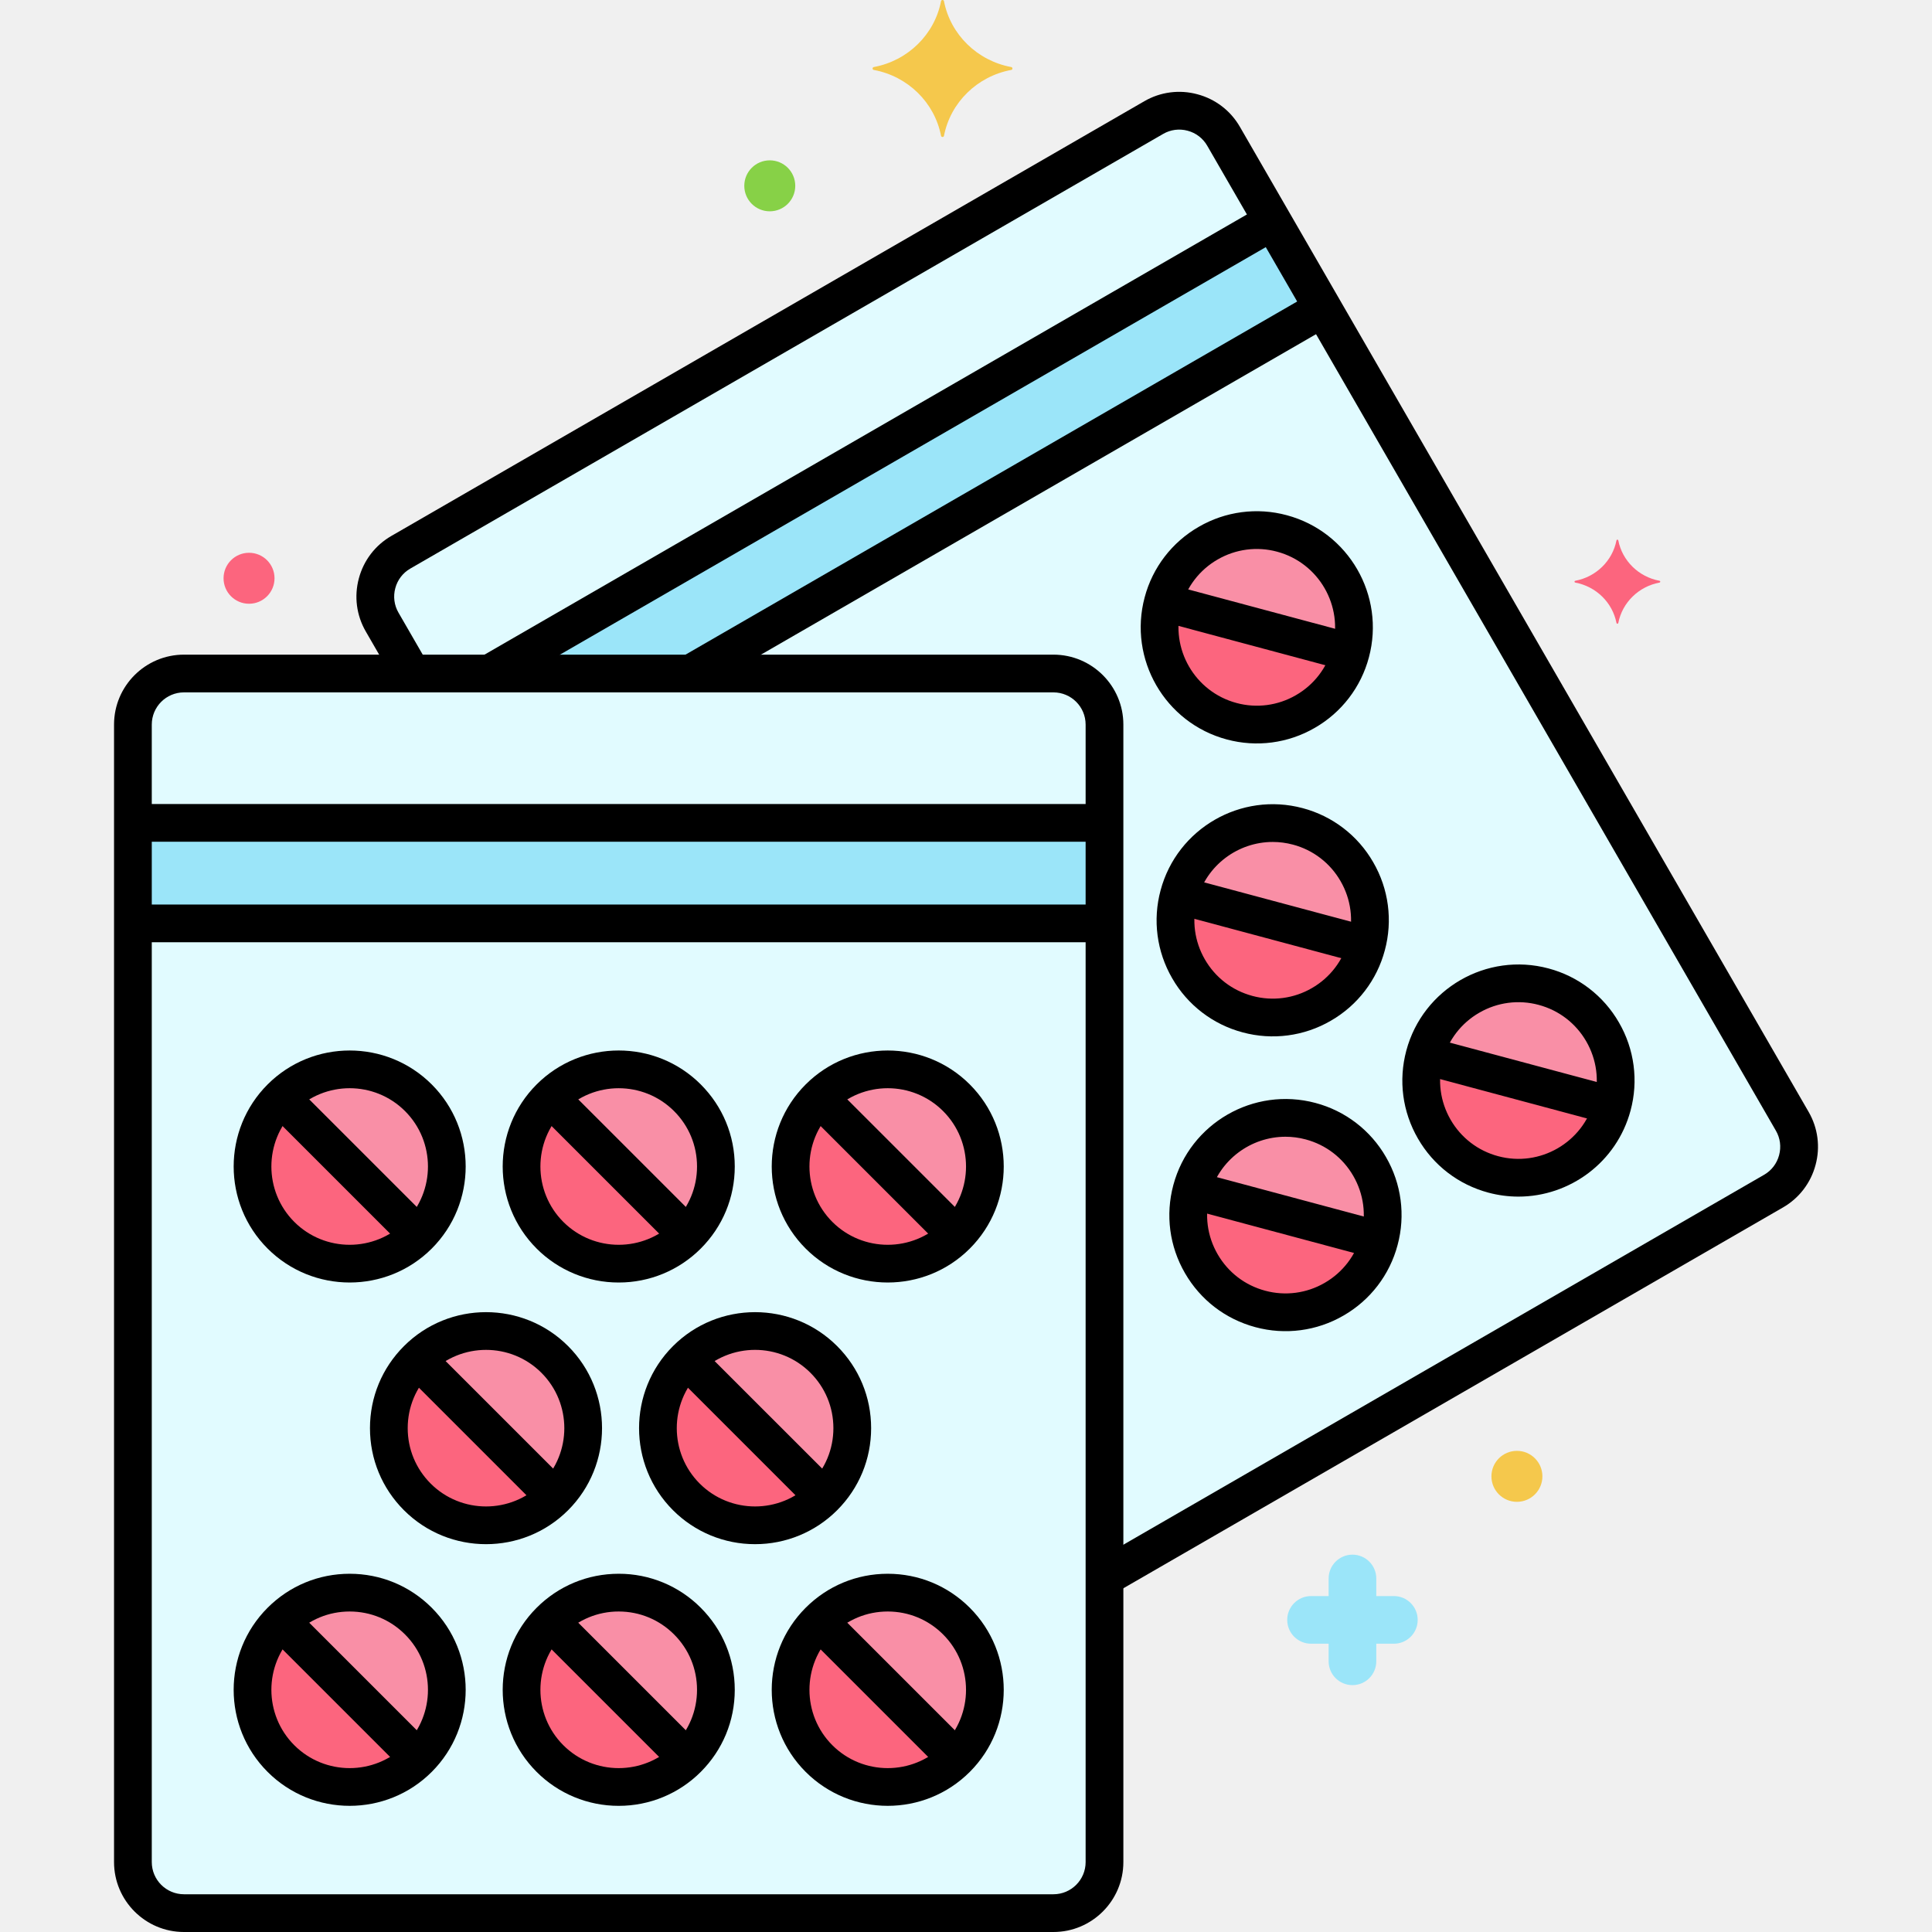
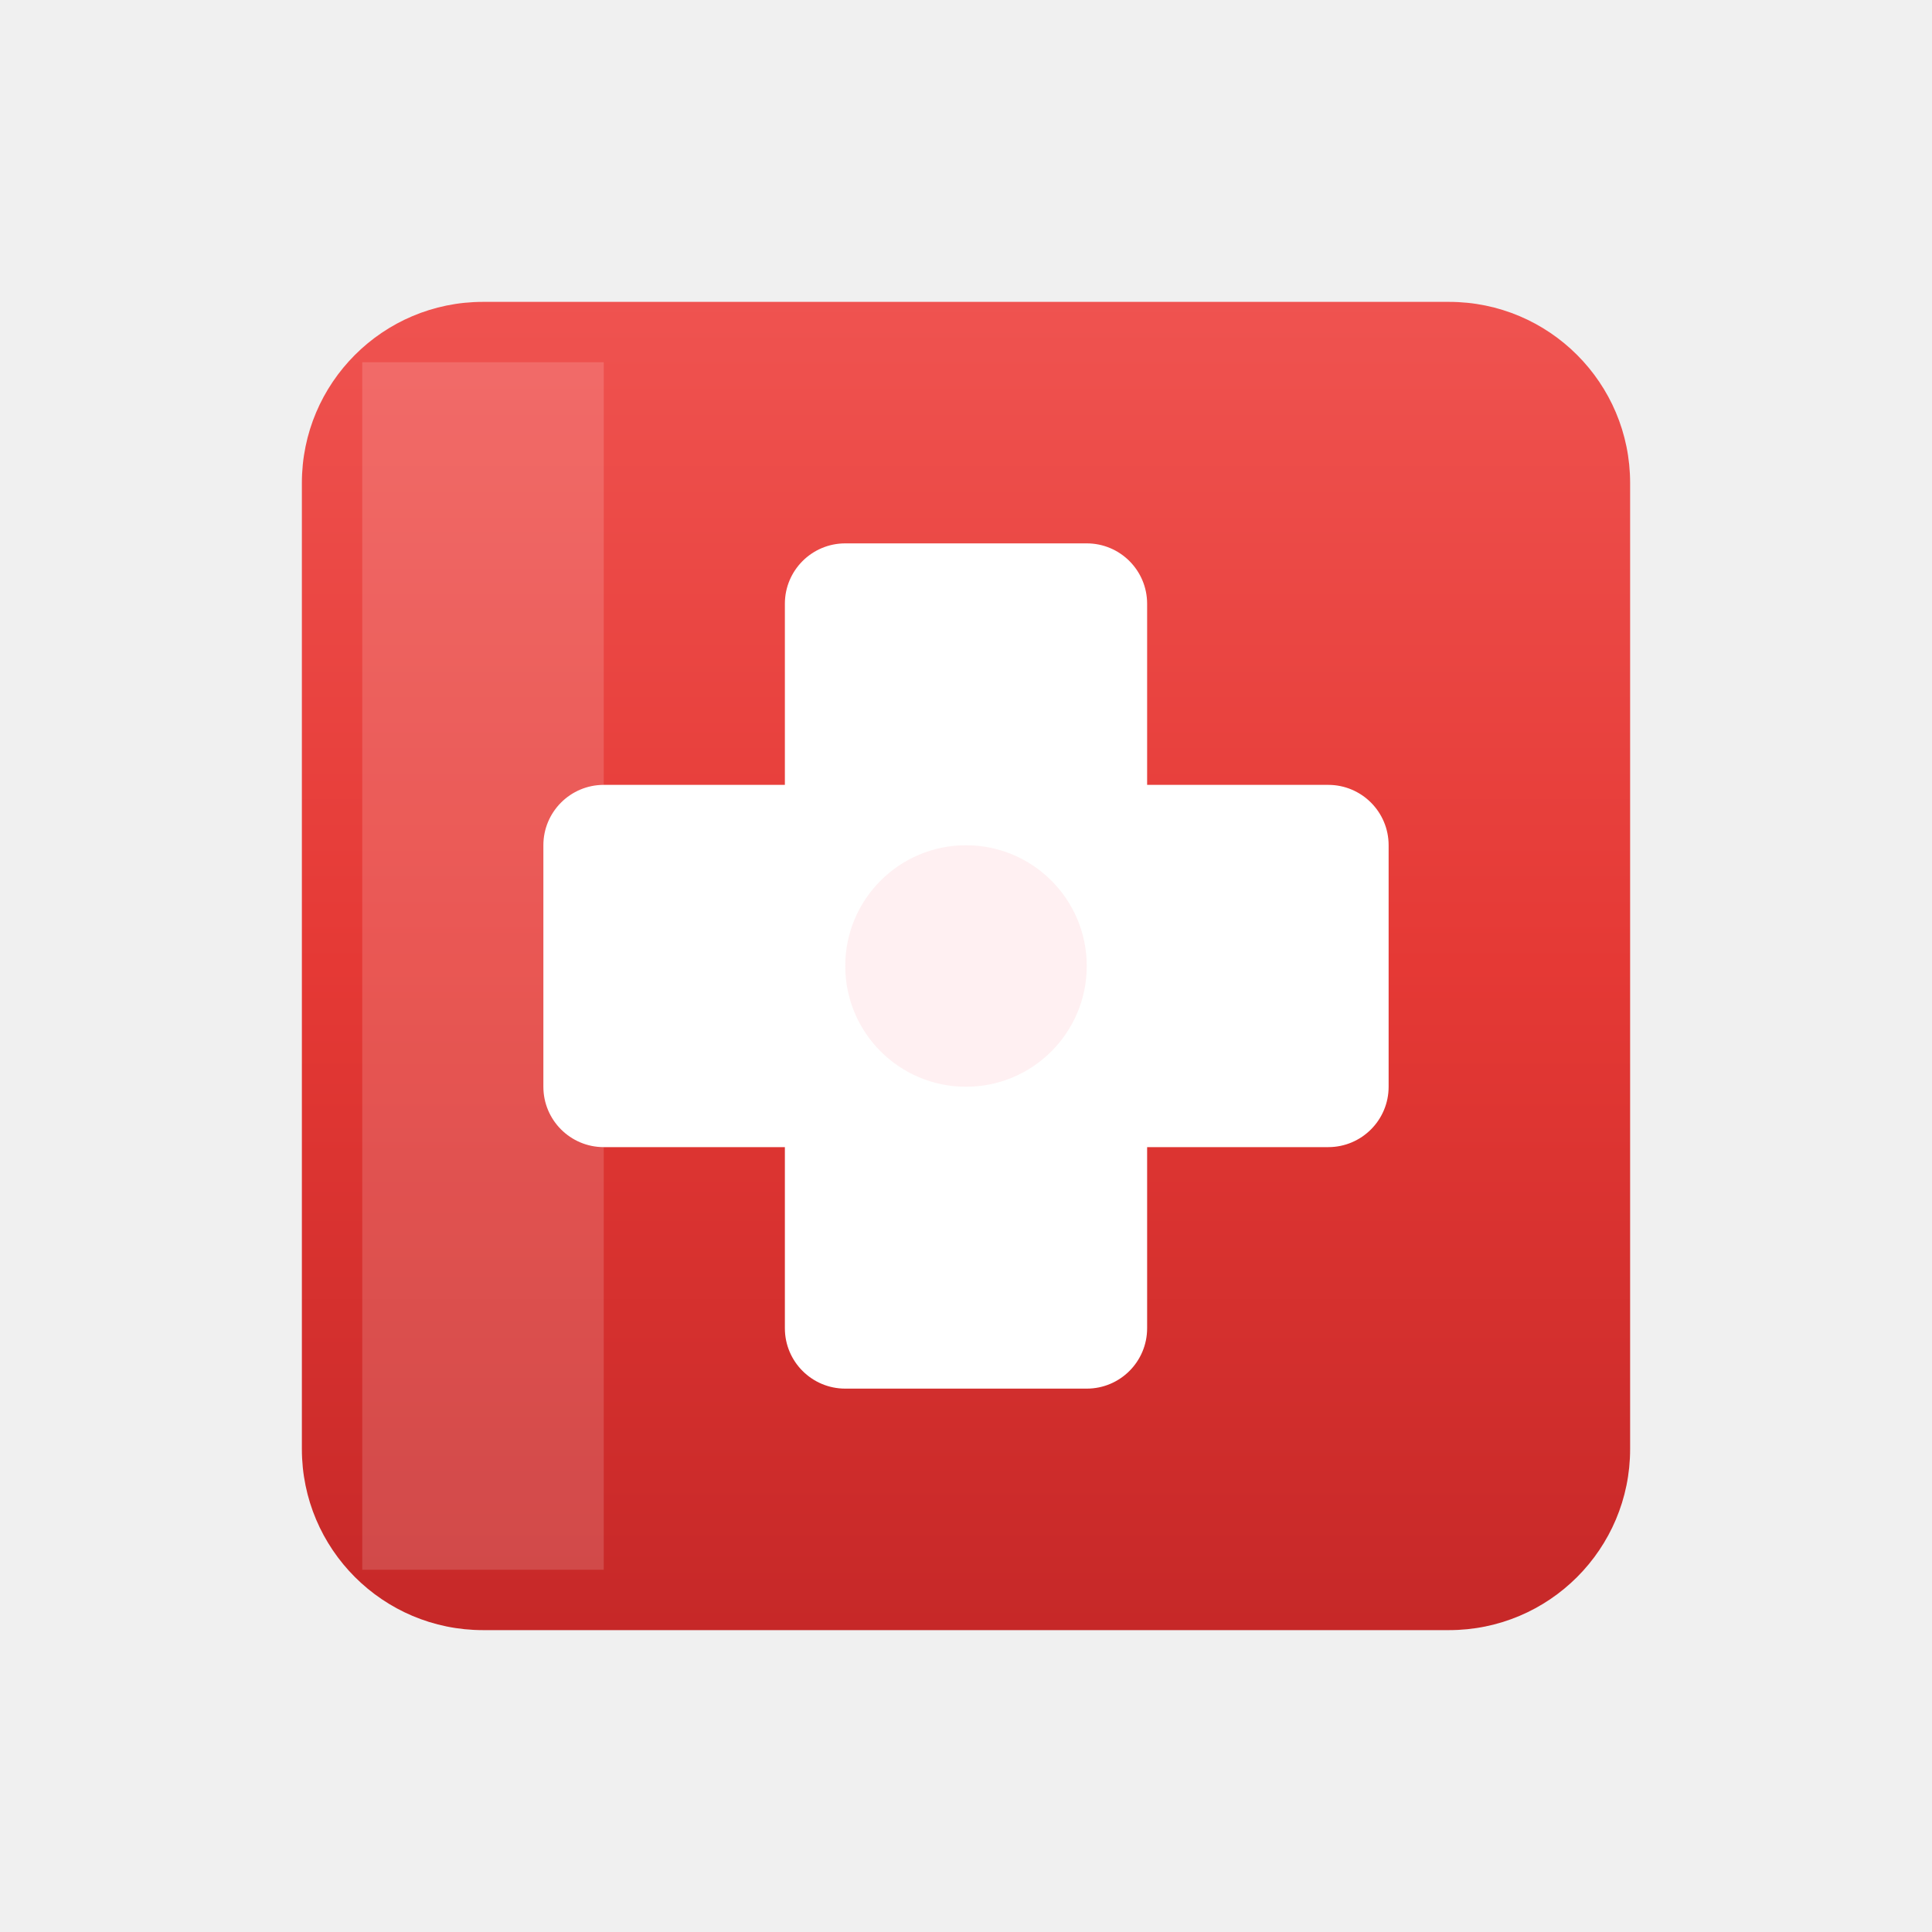
- <svg xmlns="http://www.w3.org/2000/svg" viewBox="0 0 256 256" style="enable-background:new 0 0 256 256" xml:space="preserve">
-   <style>.st0{fill:#f98fa6}.st1{fill:#fc657e}.st5{fill:#f5c84c}.st9{fill:#9be5f9}.st13{fill:#e1fbff}</style>
-   <g id="Layer_6">
-     <path class="st5" d="M133.983 8.882c-4.498-.838-8.043-4.31-8.898-8.716a.2.2 0 0 0-.395 0c-.855 4.406-4.4 7.879-8.898 8.716a.195.195 0 0 0 0 .387c4.498.838 8.043 4.31 8.898 8.717a.2.2 0 0 0 .395 0c.855-4.406 4.4-7.879 8.898-8.717a.195.195 0 0 0 0-.387z" />
-     <path class="st1" d="M219.896 76.957c-2.762-.514-4.938-2.647-5.463-5.352a.123.123 0 0 0-.242 0c-.525 2.705-2.702 4.838-5.463 5.352a.12.12 0 0 0 0 .237c2.762.514 4.938 2.647 5.463 5.352a.123.123 0 0 0 .242 0c.525-2.705 2.702-4.838 5.463-5.352a.12.12 0 0 0 0-.237z" />
-     <path class="st9" d="M184.694 211.487h-2.329v-2.33a3.156 3.156 0 1 0-6.314 0v2.33h-2.33a3.156 3.156 0 1 0 0 6.314h2.33v2.33a3.156 3.156 0 1 0 6.314 0v-2.33h2.329a3.156 3.156 0 1 0 0-6.314z" />
-     <circle class="st5" cx="200.999" cy="195.623" r="3.377" />
-     <circle cx="101.999" cy="24.623" r="3.377" style="fill:#87d147" />
-     <circle class="st1" cx="32.999" cy="76.623" r="3.377" />
-     <path class="st13" d="M237.488 148.583 162.125 18.051c-1.86-3.222-6.019-4.337-9.241-2.476L53.108 73.18c-3.222 1.86-4.337 6.019-2.476 9.241l3.939 6.823h85.015c3.721 0 6.765 3.044 6.765 6.765v113.002l88.659-51.187c3.224-1.86 4.338-6.019 2.478-9.241z" />
-     <path class="st9" d="M168.638 29.332 64.868 89.244h26.636l83.793-48.378z" />
-     <ellipse transform="rotate(-7.387 166.553 83.109)" class="st0" cx="166.53" cy="83.125" rx="12.878" ry="12.879" />
-     <path class="st1" d="M154.09 79.791c-1.841 6.87 2.236 13.932 9.106 15.773s13.932-2.236 15.773-9.107l-24.879-6.666z" />
-     <path d="M170.51 68.27a15.272 15.272 0 0 0-11.669 1.537 15.28 15.28 0 0 0-7.166 9.338c-2.194 8.19 2.684 16.64 10.875 18.835a15.293 15.293 0 0 0 11.67-1.537 15.28 15.28 0 0 0 7.166-9.338c2.193-8.191-2.685-16.64-10.876-18.835zm6.045 17.541a10.31 10.31 0 0 1-4.835 6.302 10.307 10.307 0 0 1-7.875 1.037c-5.527-1.482-8.82-7.184-7.338-12.711a10.31 10.31 0 0 1 4.835-6.302 10.32 10.32 0 0 1 7.875-1.037c5.527 1.481 8.819 7.183 7.338 12.711z" />
-     <path d="m178.975 83.871-23.327-6.25a2.5 2.5 0 0 0-1.294 4.83l23.327 6.25a2.503 2.503 0 0 0 3.062-1.769 2.5 2.5 0 0 0-1.768-3.061z" />
-     <ellipse transform="rotate(-7.387 168.67 121.928)" class="st0" cx="168.641" cy="121.941" rx="12.878" ry="12.879" />
-     <path class="st1" d="M156.201 118.608c-1.841 6.87 2.236 13.932 9.106 15.773s13.932-2.236 15.773-9.107l-24.879-6.666z" />
-     <path d="M181.959 114.252a15.28 15.28 0 0 0-9.338-7.166c-8.188-2.193-16.64 2.684-18.835 10.875a15.277 15.277 0 0 0 1.537 11.669 15.282 15.282 0 0 0 9.338 7.166 15.293 15.293 0 0 0 11.67-1.537 15.278 15.278 0 0 0 7.165-9.338 15.277 15.277 0 0 0-1.537-11.669zm-3.293 10.375a10.31 10.31 0 0 1-4.835 6.302 10.307 10.307 0 0 1-7.875 1.037c-2.678-.717-4.916-2.435-6.302-4.835s-1.754-5.198-1.037-7.875c1.242-4.631 5.446-7.693 10.028-7.693.887 0 1.788.115 2.684.355a10.31 10.31 0 0 1 6.302 4.835 10.317 10.317 0 0 1 1.035 7.874z" />
-     <path d="m181.104 122.692-23.698-6.35a2.5 2.5 0 0 0-1.294 4.83l23.698 6.35a2.503 2.503 0 0 0 3.062-1.769 2.5 2.5 0 0 0-1.768-3.061z" />
-     <circle transform="rotate(-67.697 170.323 160.999)" class="st0" cx="170.329" cy="161.002" r="12.878" />
-     <path class="st1" d="M157.89 157.669c-1.841 6.87 2.236 13.932 9.107 15.773 6.87 1.841 13.932-2.236 15.773-9.106l-24.88-6.667z" />
-     <path d="M183.647 153.313a15.28 15.28 0 0 0-9.338-7.166c-8.192-2.191-16.641 2.684-18.835 10.875-1.063 3.968-.517 8.112 1.537 11.669s5.37 6.102 9.338 7.166a15.293 15.293 0 0 0 11.67-1.537 15.28 15.28 0 0 0 7.166-9.338 15.281 15.281 0 0 0-1.538-11.669zm-3.293 10.375a10.31 10.31 0 0 1-4.835 6.302 10.308 10.308 0 0 1-7.875 1.037c-2.678-.717-4.916-2.435-6.302-4.835s-1.754-5.198-1.037-7.875c1.241-4.631 5.445-7.693 10.027-7.693.886 0 1.788.115 2.684.355 2.678.717 4.916 2.435 6.302 4.835s1.754 5.196 1.036 7.874z" />
-     <path d="m182.586 161.698-23.448-6.283a2.501 2.501 0 0 0-1.294 4.83l23.448 6.283a2.503 2.503 0 0 0 3.062-1.769 2.5 2.5 0 0 0-1.768-3.061z" />
-     <ellipse transform="rotate(-37.646 201.212 143.176)" class="st0" cx="201.202" cy="143.178" rx="12.879" ry="12.878" />
-     <path class="st1" d="M188.762 139.844c-1.841 6.87 2.236 13.932 9.106 15.773 6.87 1.841 13.932-2.236 15.773-9.107l-24.879-6.666z" />
-     <path d="M214.52 135.488a15.28 15.28 0 0 0-9.338-7.166c-8.19-2.193-16.64 2.685-18.835 10.875-1.063 3.968-.517 8.112 1.537 11.669s5.37 6.102 9.338 7.166c1.328.355 2.663.525 3.977.525 6.789 0 13.02-4.538 14.858-11.4a15.287 15.287 0 0 0-1.537-11.669zm-3.294 10.376c-1.48 5.527-7.181 8.822-12.711 7.338-2.678-.717-4.916-2.435-6.302-4.835s-1.754-5.198-1.037-7.875a10.31 10.31 0 0 1 4.835-6.302 10.32 10.32 0 0 1 7.875-1.037c2.678.717 4.916 2.435 6.302 4.835s1.756 5.198 1.038 7.876z" />
-     <path d="m213.443 143.869-23.275-6.236a2.501 2.501 0 0 0-1.294 4.83l23.275 6.236a2.503 2.503 0 0 0 3.062-1.769 2.5 2.5 0 0 0-1.768-3.061z" />
-     <path d="M239.653 147.333 164.29 16.801a9.197 9.197 0 0 0-5.628-4.309 9.197 9.197 0 0 0-7.028.917L51.858 71.015c-2.137 1.233-3.667 3.232-4.309 5.628s-.316 4.892.918 7.028l3.557 6.161a2.5 2.5 0 1 0 4.33-2.5l-3.557-6.161a4.232 4.232 0 0 1-.418-3.234 4.238 4.238 0 0 1 1.979-2.592l99.775-57.605a4.233 4.233 0 0 1 3.234-.418 4.234 4.234 0 0 1 2.592 1.979l75.363 130.532c.566.98.714 2.129.418 3.234s-.999 2.026-1.979 2.592l-87.889 50.743a2.5 2.5 0 1 0 2.5 4.33l87.889-50.743a9.197 9.197 0 0 0 4.309-5.628 9.197 9.197 0 0 0-.917-7.028z" />
-     <path d="M170.378 28.328a2.498 2.498 0 0 0-3.415-.915L63.966 86.878a2.5 2.5 0 1 0 2.5 4.33l102.997-59.465a2.5 2.5 0 0 0 .915-3.415zM176.896 39.943a2.498 2.498 0 0 0-3.415-.915L90.929 86.689a2.5 2.5 0 1 0 2.5 4.33l82.552-47.662a2.499 2.499 0 0 0 .915-3.414z" />
-     <path class="st13" d="M139.587 89.244H24.376c-3.721 0-6.765 3.044-6.765 6.765v150.725c0 3.721 3.044 6.765 6.765 6.765h115.211c3.721 0 6.765-3.044 6.765-6.765V96.01c0-3.721-3.044-6.766-6.765-6.766z" />
-     <path class="st9" d="M17.611 109.036h128.741v13.318H17.611z" />
-     <circle class="st0" cx="46.333" cy="154.568" r="12.878" />
-     <path class="st1" d="M37.227 145.461c-5.029 5.029-5.029 13.184 0 18.213 5.029 5.029 13.184 5.029 18.213 0l-18.213-18.213z" />
-     <path d="M57.208 143.694c-5.996-5.996-15.752-5.996-21.748 0s-5.996 15.752 0 21.748c2.998 2.998 6.936 4.497 10.874 4.497s7.876-1.499 10.874-4.497c5.996-5.996 5.996-15.752 0-21.748zm-3.536 18.213c-4.047 4.046-10.631 4.046-14.678 0-4.046-4.047-4.046-10.631 0-14.678 2.023-2.023 4.681-3.035 7.339-3.035s5.315 1.012 7.339 3.035c4.047 4.047 4.047 10.631 0 14.678z" />
-     <path d="m56.872 161.571-17.308-17.308a2.498 2.498 0 0 0-3.535 0 2.498 2.498 0 0 0 0 3.535l17.308 17.308c.488.488 1.128.732 1.768.732s1.28-.244 1.768-.732a2.499 2.499 0 0 0-.001-3.535z" />
-     <circle class="st0" cx="81.982" cy="154.568" r="12.878" />
-     <path class="st1" d="M72.875 145.461c-5.029 5.029-5.029 13.184 0 18.213 5.029 5.029 13.184 5.029 18.213 0l-18.213-18.213z" />
-     <path d="M92.855 143.693c-5.995-5.996-15.752-5.996-21.748 0s-5.996 15.752 0 21.749a15.33 15.33 0 0 0 10.874 4.497 15.33 15.33 0 0 0 10.874-4.497c2.905-2.905 4.505-6.767 4.505-10.875s-1.6-7.969-4.505-10.874zm-3.535 18.214c-4.047 4.046-10.631 4.046-14.678 0-4.046-4.047-4.046-10.631 0-14.677 2.024-2.023 4.681-3.035 7.339-3.035s5.316 1.012 7.339 3.035c1.96 1.96 3.04 4.566 3.04 7.338s-1.079 5.378-3.04 7.339z" />
-     <path d="m92.306 161.356-17.12-17.12a2.498 2.498 0 0 0-3.535 0 2.498 2.498 0 0 0 0 3.535l17.12 17.12c.488.488 1.128.732 1.768.732s1.28-.244 1.768-.732a2.5 2.5 0 0 0-.001-3.535z" />
-     <circle class="st0" cx="117.63" cy="154.568" r="12.878" />
-     <path class="st1" d="M108.523 145.461c-5.029 5.029-5.029 13.184 0 18.213 5.029 5.029 13.184 5.029 18.213 0l-18.213-18.213z" />
-     <path d="M128.504 143.694c-5.996-5.996-15.752-5.996-21.748 0s-5.996 15.752 0 21.748c2.998 2.998 6.936 4.497 10.874 4.497s7.876-1.499 10.874-4.497c5.996-5.996 5.996-15.752 0-21.748zm-3.535 18.213c-4.047 4.046-10.631 4.046-14.678 0-4.046-4.047-4.046-10.631 0-14.678 2.023-2.023 4.681-3.035 7.339-3.035s5.315 1.012 7.339 3.035c4.046 4.047 4.046 10.631 0 14.678z" />
-     <path d="m128.017 161.419-17.283-17.283a2.498 2.498 0 0 0-3.535 0 2.498 2.498 0 0 0 0 3.535l17.283 17.283c.488.488 1.128.732 1.768.732s1.28-.244 1.768-.732a2.5 2.5 0 0 0-.001-3.535z" />
-     <circle class="st0" cx="64.402" cy="189.239" r="12.879" />
-     <path class="st1" d="M55.295 180.133c-5.029 5.029-5.029 13.184 0 18.213 5.029 5.029 13.184 5.029 18.213 0l-18.213-18.213z" />
-     <path d="M75.276 178.365c-5.995-5.997-15.752-5.996-21.748 0-2.905 2.905-4.505 6.767-4.505 10.875s1.6 7.97 4.505 10.874c2.998 2.998 6.936 4.497 10.874 4.497s7.876-1.499 10.874-4.497c5.996-5.997 5.996-15.753 0-21.749zm-3.535 18.213c-4.047 4.046-10.631 4.046-14.678 0-1.96-1.96-3.04-4.566-3.04-7.338s1.08-5.378 3.04-7.339c2.023-2.023 4.681-3.035 7.339-3.035s5.315 1.012 7.339 3.035c4.046 4.046 4.046 10.63 0 14.677z" />
-     <path d="m74.579 195.881-16.893-16.892a2.498 2.498 0 0 0-3.535 0 2.498 2.498 0 0 0 0 3.535l16.893 16.892c.488.488 1.128.732 1.768.732s1.28-.244 1.768-.732a2.5 2.5 0 0 0-.001-3.535z" />
-     <circle class="st0" cx="100.05" cy="189.239" r="12.879" />
-     <path class="st1" d="M90.943 180.133c-5.029 5.029-5.029 13.184 0 18.213 5.029 5.029 13.184 5.029 18.213 0l-18.213-18.213z" />
-     <path d="M110.924 178.365c-5.996-5.996-15.752-5.996-21.748 0s-5.996 15.752 0 21.748a15.322 15.322 0 0 0 10.874 4.497 15.33 15.33 0 0 0 10.874-4.497c2.905-2.905 4.505-6.767 4.505-10.875s-1.6-7.968-4.505-10.873zm-3.535 18.213c-4.047 4.046-10.631 4.046-14.678 0-4.046-4.047-4.046-10.631 0-14.678 2.023-2.023 4.681-3.035 7.339-3.035s5.315 1.012 7.339 3.035c1.96 1.96 3.04 4.566 3.04 7.338s-1.08 5.38-3.04 7.34z" />
-     <path d="M110.423 196.077 93.28 178.935a2.498 2.498 0 0 0-3.535 0 2.498 2.498 0 0 0 0 3.535l17.143 17.142c.488.488 1.128.732 1.768.732s1.28-.244 1.768-.732a2.5 2.5 0 0 0-.001-3.535z" />
-     <circle class="st0" cx="46.333" cy="223.911" r="12.879" />
-     <path class="st1" d="M37.227 214.804c-5.029 5.029-5.029 13.184 0 18.213 5.029 5.029 13.184 5.029 18.213 0l-18.213-18.213z" />
-     <path d="M57.208 213.037c-2.905-2.905-6.767-4.505-10.875-4.505s-7.97 1.6-10.874 4.505c-5.996 5.996-5.996 15.752 0 21.748 2.998 2.998 6.936 4.497 10.874 4.497s7.876-1.499 10.874-4.497c5.997-5.996 5.997-15.752.001-21.748zm-3.536 18.213c-4.047 4.046-10.631 4.046-14.678 0-4.046-4.047-4.046-10.631 0-14.678 1.96-1.96 4.566-3.04 7.338-3.04s5.378 1.08 7.338 3.04c4.049 4.047 4.049 10.631.002 14.678z" />
-     <path d="m56.667 230.709-17.002-17.001a2.498 2.498 0 0 0-3.535 0 2.498 2.498 0 0 0 0 3.535l17.002 17.001c.488.488 1.128.732 1.768.732s1.28-.244 1.768-.732a2.499 2.499 0 0 0-.001-3.535z" />
-     <circle class="st0" cx="81.982" cy="223.911" r="12.879" />
-     <path class="st1" d="M72.875 214.804c-5.029 5.029-5.029 13.184 0 18.213 5.029 5.029 13.184 5.029 18.213 0l-18.213-18.213z" />
-     <path d="M92.856 213.037a15.279 15.279 0 0 0-10.875-4.505c-4.107 0-7.969 1.6-10.874 4.505-5.996 5.996-5.996 15.752 0 21.749a15.33 15.33 0 0 0 10.874 4.497 15.33 15.33 0 0 0 10.874-4.497c2.905-2.905 4.505-6.767 4.505-10.875s-1.6-7.97-4.504-10.874zM89.32 231.25c-4.047 4.046-10.631 4.046-14.678 0-4.046-4.047-4.046-10.631 0-14.678a10.312 10.312 0 0 1 7.339-3.04c2.772 0 5.378 1.08 7.339 3.04 1.96 1.96 3.04 4.566 3.04 7.338s-1.079 5.38-3.04 7.34z" />
-     <path d="m92.315 230.709-17.054-17.054a2.498 2.498 0 0 0-3.535 0 2.498 2.498 0 0 0 0 3.535l17.054 17.054c.488.488 1.128.732 1.768.732s1.28-.244 1.768-.732a2.499 2.499 0 0 0-.001-3.535z" />
-     <circle class="st0" cx="117.63" cy="223.911" r="12.878" />
-     <path class="st1" d="M108.523 214.804c-5.029 5.029-5.029 13.184 0 18.213 5.029 5.029 13.184 5.029 18.213 0l-18.213-18.213z" />
-     <path d="M128.504 213.037c-2.905-2.905-6.767-4.505-10.875-4.505s-7.97 1.6-10.874 4.505c-5.996 5.996-5.996 15.752 0 21.748 2.998 2.998 6.936 4.497 10.874 4.497s7.876-1.499 10.874-4.497c5.997-5.996 5.997-15.752.001-21.748zm-3.535 18.213c-4.047 4.046-10.631 4.046-14.678 0-4.046-4.047-4.046-10.631 0-14.678 1.96-1.96 4.566-3.04 7.338-3.04s5.378 1.08 7.338 3.04c4.048 4.047 4.048 10.631.002 14.678z" />
-     <path d="m127.75 230.496-16.889-16.888a2.498 2.498 0 0 0-3.535 0 2.498 2.498 0 0 0 0 3.535l16.889 16.888c.488.488 1.128.732 1.768.732s1.28-.244 1.768-.732a2.499 2.499 0 0 0-.001-3.535z" />
-     <path d="M139.587 86.744H24.376c-5.109 0-9.265 4.157-9.265 9.266v150.725c0 5.109 4.156 9.265 9.265 9.265h115.21c5.109 0 9.265-4.156 9.265-9.265V96.01c.001-5.109-4.155-9.266-9.264-9.266zm4.265 159.991a4.27 4.27 0 0 1-4.265 4.265H24.376a4.27 4.27 0 0 1-4.265-4.265V96.01a4.27 4.27 0 0 1 4.265-4.266h115.21a4.27 4.27 0 0 1 4.265 4.266v150.725z" />
-     <path d="M145.625 106.537H18.563a2.5 2.5 0 1 0 0 5h127.061a2.5 2.5 0 0 0 .001-5zM145.625 119.854H18.375a2.5 2.5 0 1 0 0 5h127.249a2.5 2.5 0 0 0 .001-5z" />
-   </g>
+ <svg xmlns="http://www.w3.org/2000/svg" viewBox="0 0 64 64">
+   <defs>
+     <linearGradient id="aid1" x1="0%" y1="0%" x2="0%" y2="100%">
+       <stop offset="0%" stop-color="#EF5350" />
+       <stop offset="50%" stop-color="#E53935" />
+       <stop offset="100%" stop-color="#C62828" />
+     </linearGradient>
+   </defs>
+   <rect x="10" y="10" width="44" height="44" rx="6" fill="url(#aid1)" />
+   <rect x="12" y="12" width="8" height="40" fill="#fff" opacity="0.15" />
+   <rect x="26" y="18" width="12" height="28" rx="2" fill="#fff" />
+   <rect x="18" y="26" width="28" height="12" rx="2" fill="#fff" />
+   <ellipse cx="32" cy="32" rx="4" ry="4" fill="#FFCDD2" opacity="0.3" />
</svg>
